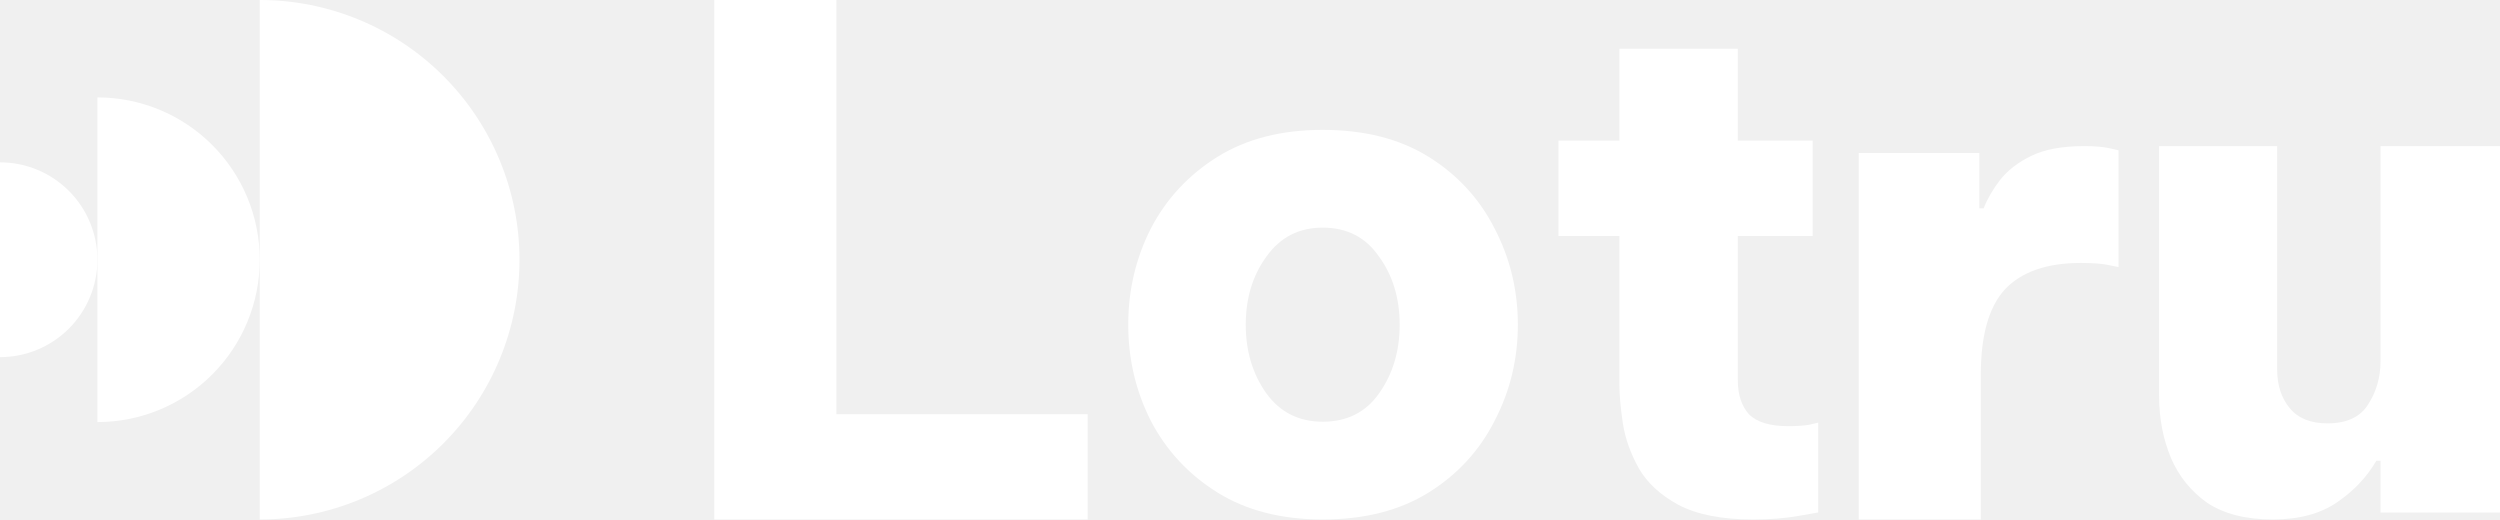
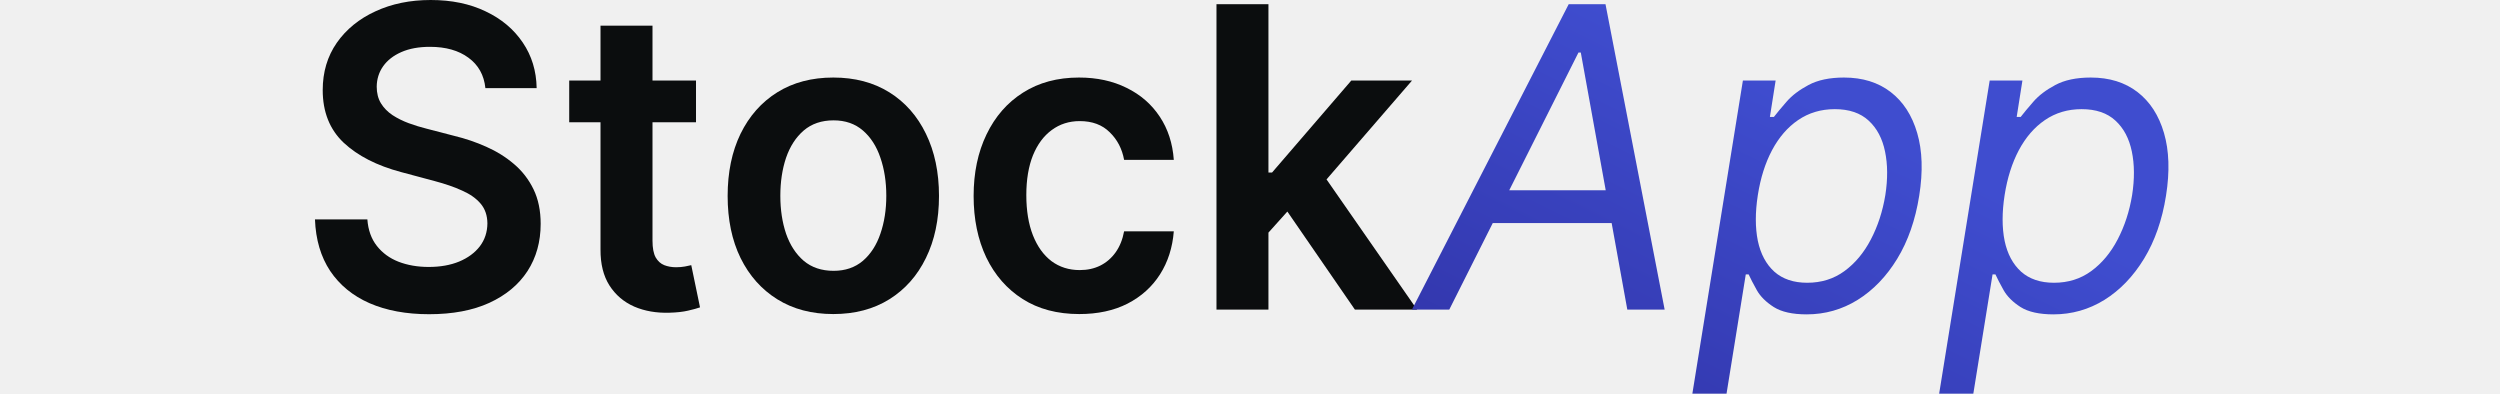
- <svg xmlns="http://www.w3.org/2000/svg" width="308" height="64" viewBox="0 0 308 64" fill="none">
-   <path d="M32 0C40.487 0 48.626 3.371 54.627 9.373C60.629 15.374 64 23.513 64 32C64 40.487 60.629 48.626 54.627 54.627C48.626 60.629 40.487 64 32 64V32V0Z" fill="#fff" />
-   <path d="M12 12C17.304 12 22.391 14.107 26.142 17.858C29.893 21.609 32 26.696 32 32C32 37.304 29.893 42.391 26.142 46.142C22.391 49.893 17.304 52 12 52V32V12Z" fill="#fff" />
-   <path d="M0 20C3.183 20 6.235 21.264 8.485 23.515C10.736 25.765 12 28.817 12 32C12 35.183 10.736 38.235 8.485 40.485C6.235 42.736 3.183 44 0 44V32V20Z" fill="#fff" />
-   <path d="M88 64V0H103.043V51.027H134V64H88Z" fill="#fff" />
-   <path fill-rule="evenodd" clip-rule="evenodd" d="M150.005 60.684C153.561 62.895 157.878 64 162.958 64C168.093 64 172.439 62.895 175.995 60.684C179.55 58.473 182.259 55.535 184.122 51.869C186.041 48.204 187 44.247 187 40C187 35.753 186.041 31.796 184.122 28.131C182.259 24.465 179.55 21.527 175.995 19.316C172.439 17.105 168.093 16 162.958 16C157.878 16 153.561 17.105 150.005 19.316C146.45 21.527 143.713 24.465 141.794 28.131C139.931 31.796 139 35.753 139 40C139 44.247 139.931 48.204 141.794 51.869C143.713 55.535 146.45 58.473 150.005 60.684ZM162.958 51.956C165.949 51.956 168.263 50.793 169.9 48.465C171.593 46.08 172.439 43.258 172.439 40C172.439 36.742 171.593 33.949 169.9 31.622C168.263 29.236 165.949 28.044 162.958 28.044C160.023 28.044 157.709 29.236 156.016 31.622C154.323 33.949 153.476 36.742 153.476 40C153.476 43.258 154.323 46.08 156.016 48.465C157.709 50.793 160.023 51.956 162.958 51.956Z" fill="#fff" />
-   <path d="M215.979 64C212.11 64 209.038 63.395 206.763 62.185C204.544 60.975 202.923 59.476 201.899 57.69C200.875 55.846 200.22 54.002 199.936 52.158C199.652 50.256 199.509 48.643 199.509 47.317V29.079H192V17.323H199.509V6H214.101V17.323H223.317V29.079H214.101V46.885C214.101 48.614 214.556 49.997 215.467 51.034C216.434 52.014 218.055 52.504 220.331 52.504C221.298 52.504 222.151 52.446 222.891 52.331C223.63 52.158 224 52.072 224 52.072V63.136C224 63.136 223.175 63.28 221.525 63.568C219.932 63.856 218.084 64 215.979 64Z" fill="#fff" />
-   <path d="M229 64V18.852H243.857V25.667H244.385C244.853 24.474 245.527 23.31 246.407 22.174C247.344 20.982 248.634 19.988 250.275 19.193C251.916 18.398 254.084 18 256.78 18C258.07 18 259.095 18.085 259.857 18.256C260.619 18.426 261 18.511 261 18.511V32.907C261 32.907 260.59 32.822 259.769 32.652C258.949 32.481 257.806 32.396 256.341 32.396C252.179 32.396 249.073 33.475 247.022 35.633C245.029 37.791 244.033 41.312 244.033 46.196V64H229Z" fill="#fff" />
-   <path d="M280.029 64C276.701 64 274.004 63.319 271.939 61.956C269.93 60.536 268.439 58.69 267.463 56.419C266.488 54.09 266 51.535 266 48.752V18H280.545V45.515C280.545 47.446 281.061 49.036 282.094 50.285C283.127 51.535 284.676 52.159 286.742 52.159C289.094 52.159 290.758 51.393 291.734 49.859C292.766 48.269 293.283 46.48 293.283 44.493V18H308V63.148H293.283V56.759H292.766C291.619 58.747 290.012 60.451 287.947 61.87C285.881 63.29 283.242 64 280.029 64Z" fill="#fff" />
+ <svg xmlns="http://www.w3.org/2000/svg" width="127" height="20" viewBox="0 0 127 20" fill="none">
+   <g clip-path="url(#clip0_1096_19678)">
+     <path d="M24.658 4.477C24.59 3.816 24.303 3.301 23.797 2.932C23.297 2.563 22.645 2.379 21.843 2.379C21.279 2.379 20.795 2.467 20.391 2.644C19.988 2.821 19.679 3.061 19.465 3.364C19.251 3.667 19.141 4.013 19.137 4.402C19.137 4.725 19.207 5.005 19.348 5.242C19.494 5.48 19.691 5.682 19.939 5.848C20.187 6.01 20.462 6.146 20.763 6.258C21.065 6.369 21.369 6.462 21.675 6.538L23.075 6.902C23.64 7.038 24.182 7.222 24.702 7.455C25.227 7.687 25.697 7.98 26.11 8.333C26.528 8.687 26.859 9.114 27.102 9.614C27.345 10.114 27.466 10.7 27.466 11.371C27.466 12.28 27.243 13.081 26.796 13.773C26.348 14.46 25.701 14.998 24.855 15.386C24.014 15.77 22.995 15.962 21.799 15.962C20.637 15.962 19.628 15.775 18.772 15.402C17.921 15.028 17.255 14.482 16.773 13.765C16.297 13.048 16.039 12.174 16 11.144H18.662C18.701 11.684 18.862 12.134 19.144 12.492C19.426 12.851 19.793 13.119 20.245 13.296C20.702 13.472 21.213 13.561 21.777 13.561C22.365 13.561 22.881 13.47 23.323 13.288C23.771 13.101 24.121 12.843 24.374 12.515C24.627 12.182 24.756 11.793 24.76 11.348C24.756 10.944 24.641 10.611 24.418 10.348C24.194 10.081 23.88 9.859 23.477 9.682C23.078 9.5 22.611 9.338 22.076 9.197L20.377 8.742C19.146 8.414 18.174 7.917 17.459 7.25C16.749 6.578 16.394 5.687 16.394 4.576C16.394 3.662 16.632 2.861 17.109 2.174C17.59 1.487 18.244 0.955 19.071 0.576C19.898 0.192 20.834 0 21.879 0C22.939 0 23.868 0.192 24.666 0.576C25.468 0.955 26.098 1.482 26.555 2.159C27.012 2.831 27.248 3.604 27.262 4.477H24.658Z" fill="#0B0D0E" />
+     <path d="M35.357 4.091V6.212H28.916V4.091H35.357ZM30.506 1.303H33.147V12.227C33.147 12.596 33.2 12.879 33.307 13.076C33.419 13.268 33.565 13.399 33.745 13.47C33.925 13.54 34.124 13.576 34.343 13.576C34.508 13.576 34.659 13.563 34.795 13.538C34.936 13.513 35.043 13.49 35.116 13.47L35.561 15.614C35.42 15.664 35.218 15.72 34.956 15.78C34.698 15.841 34.382 15.876 34.008 15.886C33.346 15.907 32.751 15.803 32.221 15.576C31.691 15.343 31.27 14.985 30.959 14.5C30.652 14.015 30.502 13.409 30.506 12.682V1.303Z" fill="#0B0D0E" />
+     <path d="M42.332 15.954C41.238 15.954 40.29 15.704 39.487 15.204C38.685 14.704 38.063 14.005 37.62 13.106C37.182 12.207 36.964 11.157 36.964 9.955C36.964 8.753 37.182 7.699 37.62 6.795C38.063 5.891 38.685 5.189 39.487 4.689C40.29 4.189 41.238 3.939 42.332 3.939C43.426 3.939 44.374 4.189 45.177 4.689C45.979 5.189 46.599 5.891 47.037 6.795C47.479 7.699 47.701 8.753 47.701 9.955C47.701 11.157 47.479 12.207 47.037 13.106C46.599 14.005 45.979 14.704 45.177 15.204C44.374 15.704 43.426 15.954 42.332 15.954ZM42.347 13.758C42.94 13.758 43.436 13.588 43.835 13.25C44.233 12.907 44.53 12.447 44.725 11.871C44.924 11.296 45.024 10.654 45.024 9.947C45.024 9.235 44.924 8.591 44.725 8.015C44.53 7.434 44.233 6.972 43.835 6.629C43.436 6.285 42.94 6.114 42.347 6.114C41.739 6.114 41.233 6.285 40.83 6.629C40.431 6.972 40.132 7.434 39.932 8.015C39.738 8.591 39.641 9.235 39.641 9.947C39.641 10.654 39.738 11.296 39.932 11.871C40.132 12.447 40.431 12.907 40.83 13.25C41.233 13.588 41.739 13.758 42.347 13.758Z" fill="#0B0D0E" />
+     <path d="M54.829 15.954C53.711 15.954 52.75 15.7 51.948 15.189C51.15 14.679 50.535 13.975 50.102 13.076C49.674 12.172 49.46 11.131 49.46 9.955C49.46 8.773 49.679 7.73 50.117 6.826C50.555 5.917 51.172 5.21 51.97 4.705C52.772 4.194 53.72 3.939 54.814 3.939C55.724 3.939 56.529 4.114 57.229 4.462C57.934 4.806 58.496 5.293 58.914 5.924C59.332 6.551 59.57 7.283 59.629 8.121H57.105C57.003 7.561 56.76 7.093 56.375 6.72C55.996 6.341 55.488 6.152 54.851 6.152C54.311 6.152 53.837 6.303 53.428 6.606C53.02 6.904 52.702 7.333 52.473 7.894C52.249 8.455 52.137 9.126 52.137 9.909C52.137 10.702 52.249 11.384 52.473 11.954C52.697 12.52 53.01 12.957 53.414 13.265C53.822 13.568 54.301 13.72 54.851 13.72C55.24 13.72 55.588 13.644 55.894 13.492C56.205 13.336 56.465 13.111 56.674 12.818C56.883 12.525 57.027 12.169 57.105 11.75H59.629C59.565 12.573 59.332 13.303 58.928 13.939C58.525 14.571 57.975 15.066 57.28 15.424C56.584 15.778 55.767 15.954 54.829 15.954Z" fill="#0B0D0E" />
+     <path d="M64.204 12.076L64.197 8.765H64.62L68.646 4.091H71.731L66.779 9.818H66.232L64.204 12.076ZM61.797 15.727V0.212H64.437V15.727H61.797ZM68.828 15.727L65.181 10.432L66.961 8.5L71.987 15.727H68.828Z" fill="#0B0D0E" />
+     <path d="M73.623 15.727H71.726L79.691 0.212H81.559L84.564 15.727H82.667L80.304 2.667H80.187L73.623 15.727ZM75.286 9.667H82.93L82.667 11.333H75.023L75.286 9.667Z" fill="url(#paint0_linear_1096_19678)" />
+     <path d="M85.957 20.091L88.539 4.091H90.202L89.911 5.939H90.115C90.27 5.737 90.484 5.48 90.757 5.167C91.034 4.848 91.406 4.566 91.873 4.318C92.344 4.066 92.945 3.939 93.674 3.939C94.618 3.939 95.408 4.184 96.045 4.674C96.682 5.164 97.132 5.859 97.394 6.758C97.657 7.657 97.691 8.717 97.497 9.939C97.302 11.172 96.93 12.24 96.38 13.144C95.831 14.043 95.16 14.74 94.367 15.235C93.575 15.725 92.712 15.97 91.778 15.97C91.058 15.97 90.501 15.846 90.108 15.598C89.714 15.346 89.427 15.061 89.247 14.742C89.067 14.419 88.928 14.152 88.831 13.939H88.685L87.693 20.091H85.957ZM89.298 9.909C89.162 10.788 89.162 11.563 89.298 12.235C89.439 12.902 89.719 13.424 90.137 13.803C90.56 14.177 91.117 14.364 91.807 14.364C92.527 14.364 93.156 14.167 93.696 13.773C94.241 13.374 94.688 12.838 95.038 12.167C95.393 11.49 95.639 10.737 95.775 9.909C95.902 9.091 95.897 8.354 95.76 7.697C95.624 7.035 95.347 6.513 94.929 6.129C94.511 5.74 93.937 5.545 93.208 5.545C92.507 5.545 91.887 5.73 91.347 6.098C90.813 6.462 90.37 6.972 90.02 7.629C89.675 8.28 89.434 9.04 89.298 9.909Z" fill="url(#paint1_linear_1096_19678)" />
+     <path d="M98.494 20.091L101.076 4.091H102.739L102.448 5.939H102.652C102.807 5.737 103.021 5.48 103.294 5.167C103.571 4.848 103.943 4.566 104.41 4.318C104.881 4.066 105.482 3.939 106.211 3.939C107.155 3.939 107.945 4.184 108.582 4.674C109.219 5.164 109.669 5.859 109.931 6.758C110.194 7.657 110.228 8.717 110.034 9.939C109.839 11.172 109.467 12.24 108.917 13.144C108.368 14.043 107.697 14.74 106.904 15.235C106.112 15.725 105.248 15.97 104.315 15.97C103.595 15.97 103.038 15.846 102.644 15.598C102.251 15.346 101.964 15.061 101.784 14.742C101.604 14.419 101.465 14.152 101.368 13.939H101.222L100.23 20.091H98.494ZM101.835 9.909C101.699 10.788 101.699 11.563 101.835 12.235C101.976 12.902 102.255 13.424 102.674 13.803C103.097 14.177 103.653 14.364 104.344 14.364C105.064 14.364 105.693 14.167 106.233 13.773C106.778 13.374 107.225 12.838 107.575 12.167C107.93 11.49 108.176 10.737 108.312 9.909C108.439 9.091 108.434 8.354 108.297 7.697C108.161 7.035 107.884 6.513 107.466 6.129C107.048 5.74 106.474 5.545 105.745 5.545C105.044 5.545 104.424 5.73 103.884 6.098C103.35 6.462 102.907 6.972 102.557 7.629C102.212 8.28 101.971 9.04 101.835 9.909Z" fill="url(#paint2_linear_1096_19678)" />
+   </g>
+   <defs>
+     <linearGradient id="paint0_linear_1096_19678" x1="84.87" y1="1.621" x2="61.534" y2="48.614" gradientUnits="userSpaceOnUse">
+       <stop stop-color="#3F4DCF" />
+       <stop offset="0.675" stop-color="#282490" />
+     </linearGradient>
+     <linearGradient id="paint1_linear_1096_19678" x1="84.87" y1="1.621" x2="61.534" y2="48.614" gradientUnits="userSpaceOnUse">
+       <stop stop-color="#3F4DCF" />
+       <stop offset="0.675" stop-color="#282490" />
+     </linearGradient>
+     <linearGradient id="paint2_linear_1096_19678" x1="84.87" y1="1.621" x2="61.534" y2="48.614" gradientUnits="userSpaceOnUse">
+       <stop stop-color="#3F4DCF" />
+       <stop offset="0.675" stop-color="#282490" />
+     </linearGradient>
+     <clipPath id="clip0_1096_19678">
+       <rect width="95" height="20" fill="white" transform="translate(16)" />
+     </clipPath>
+   </defs>
</svg>
